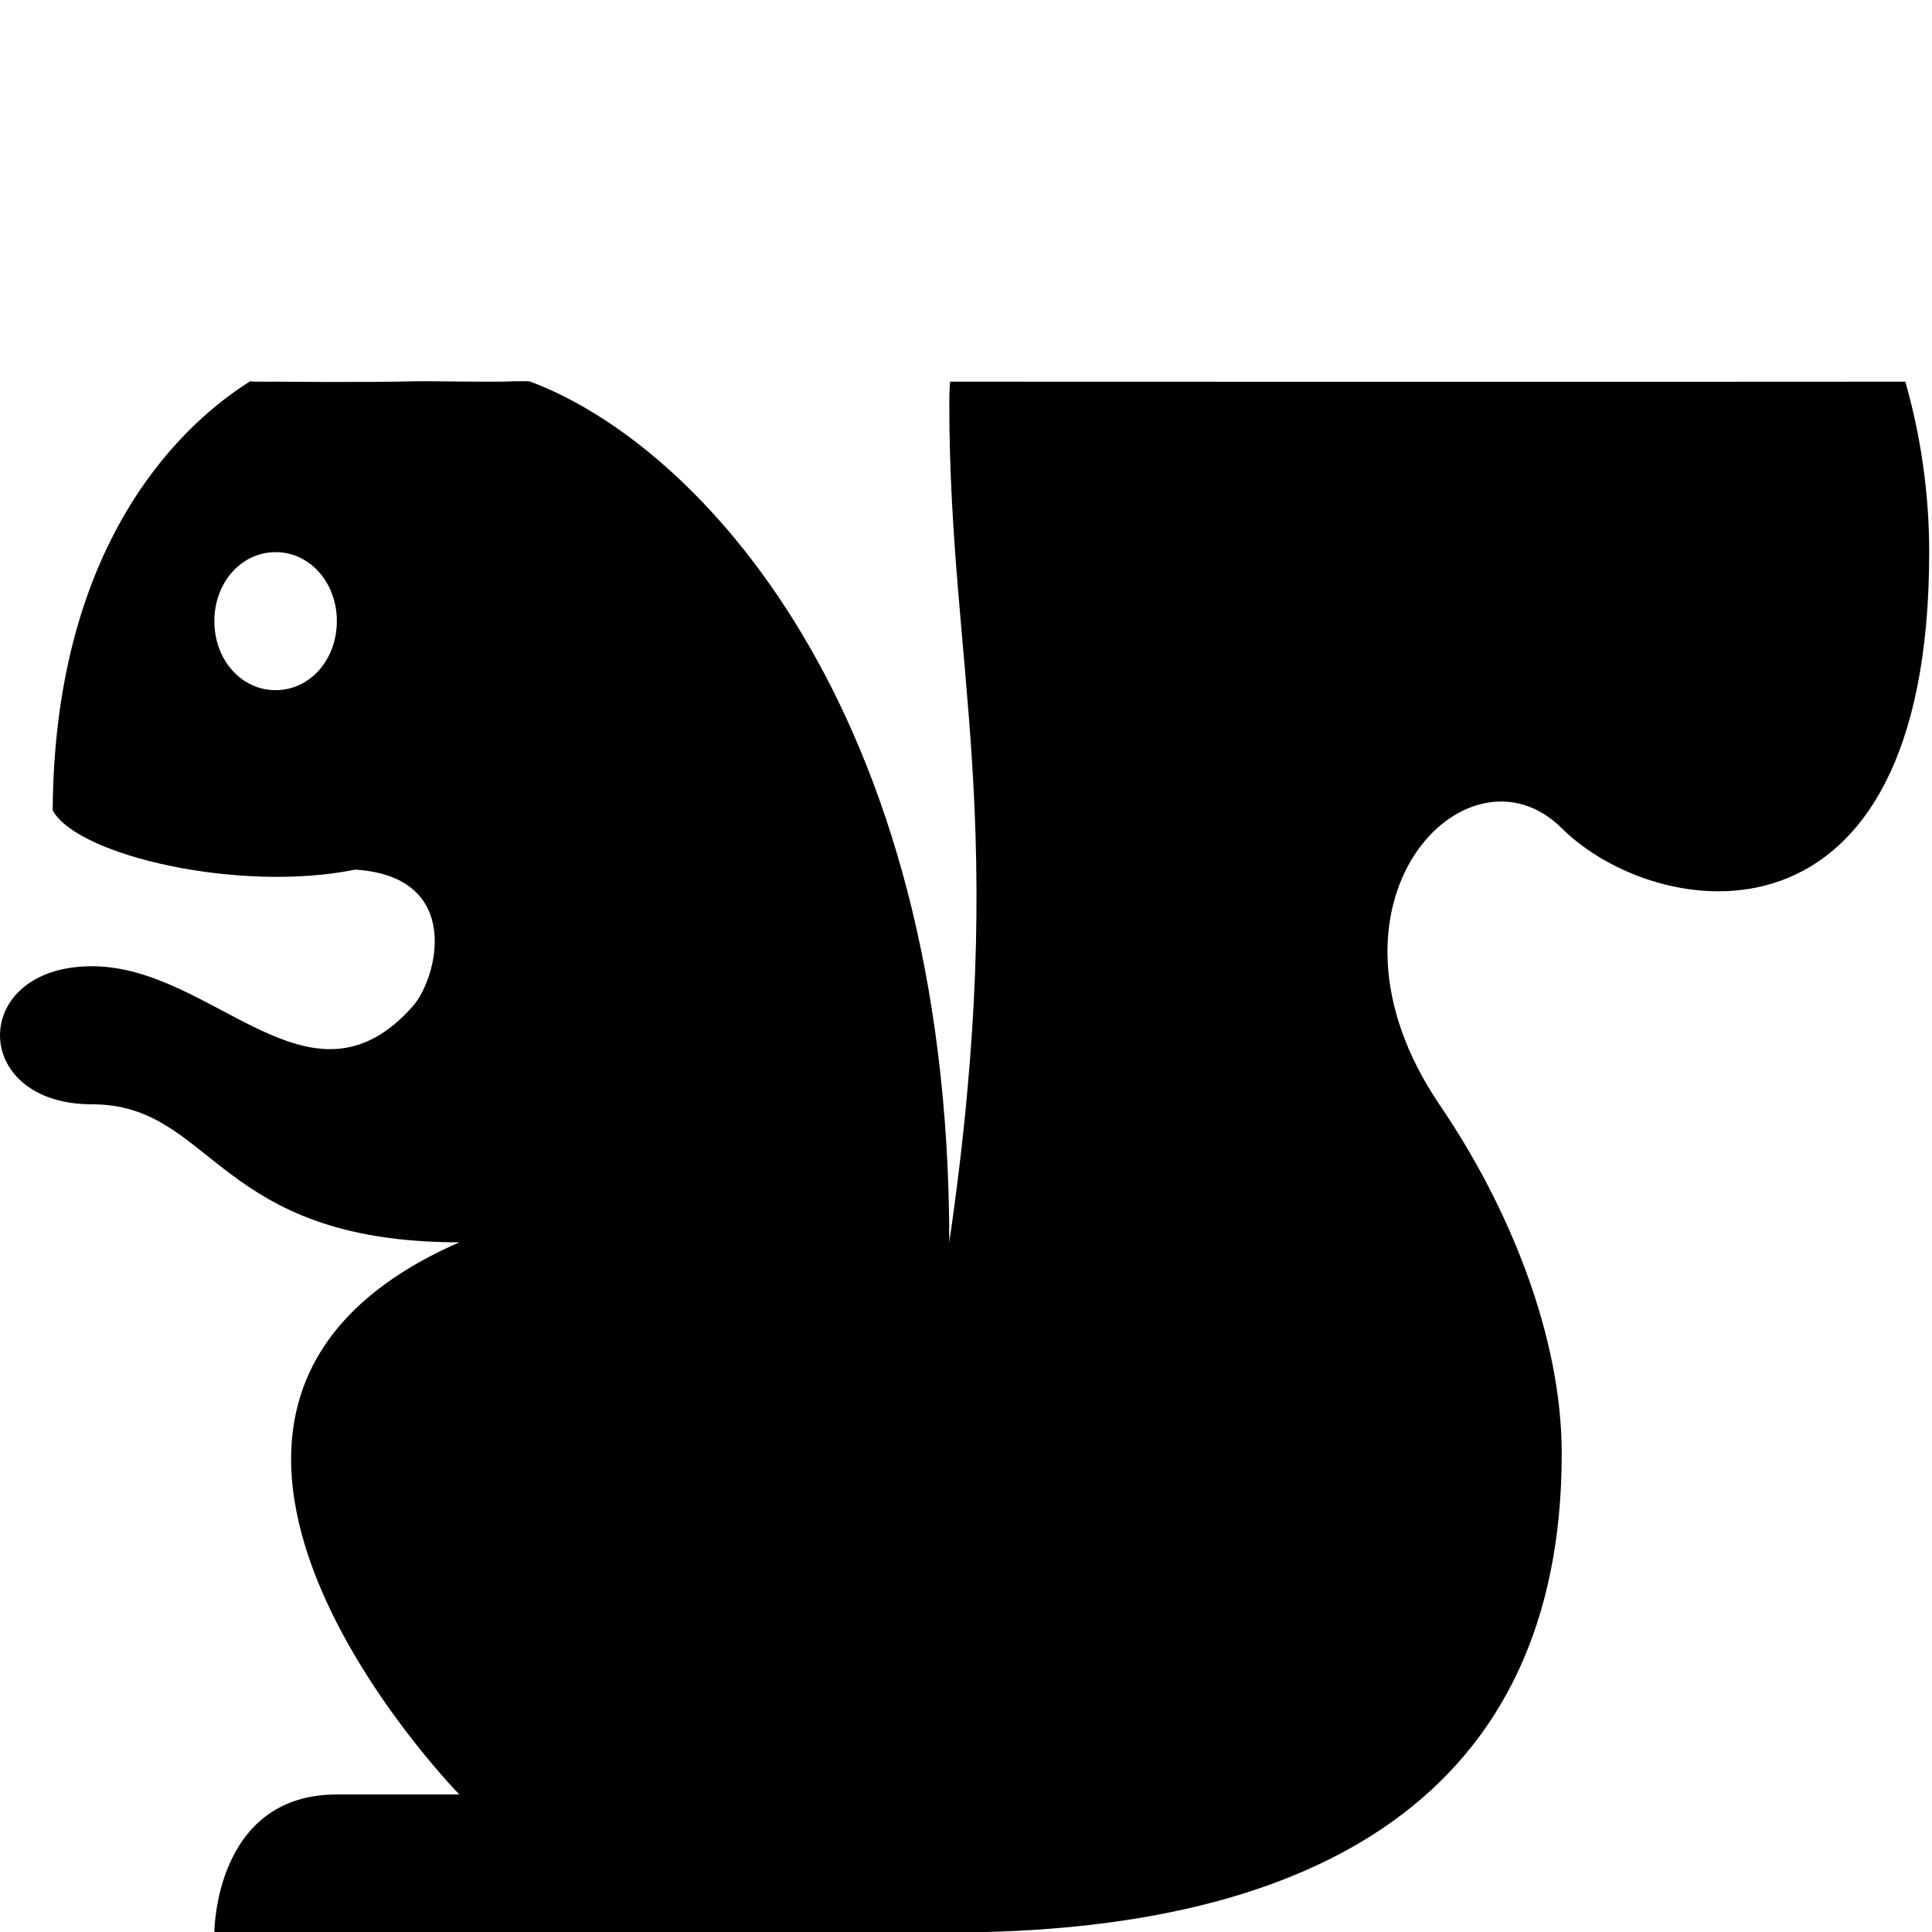
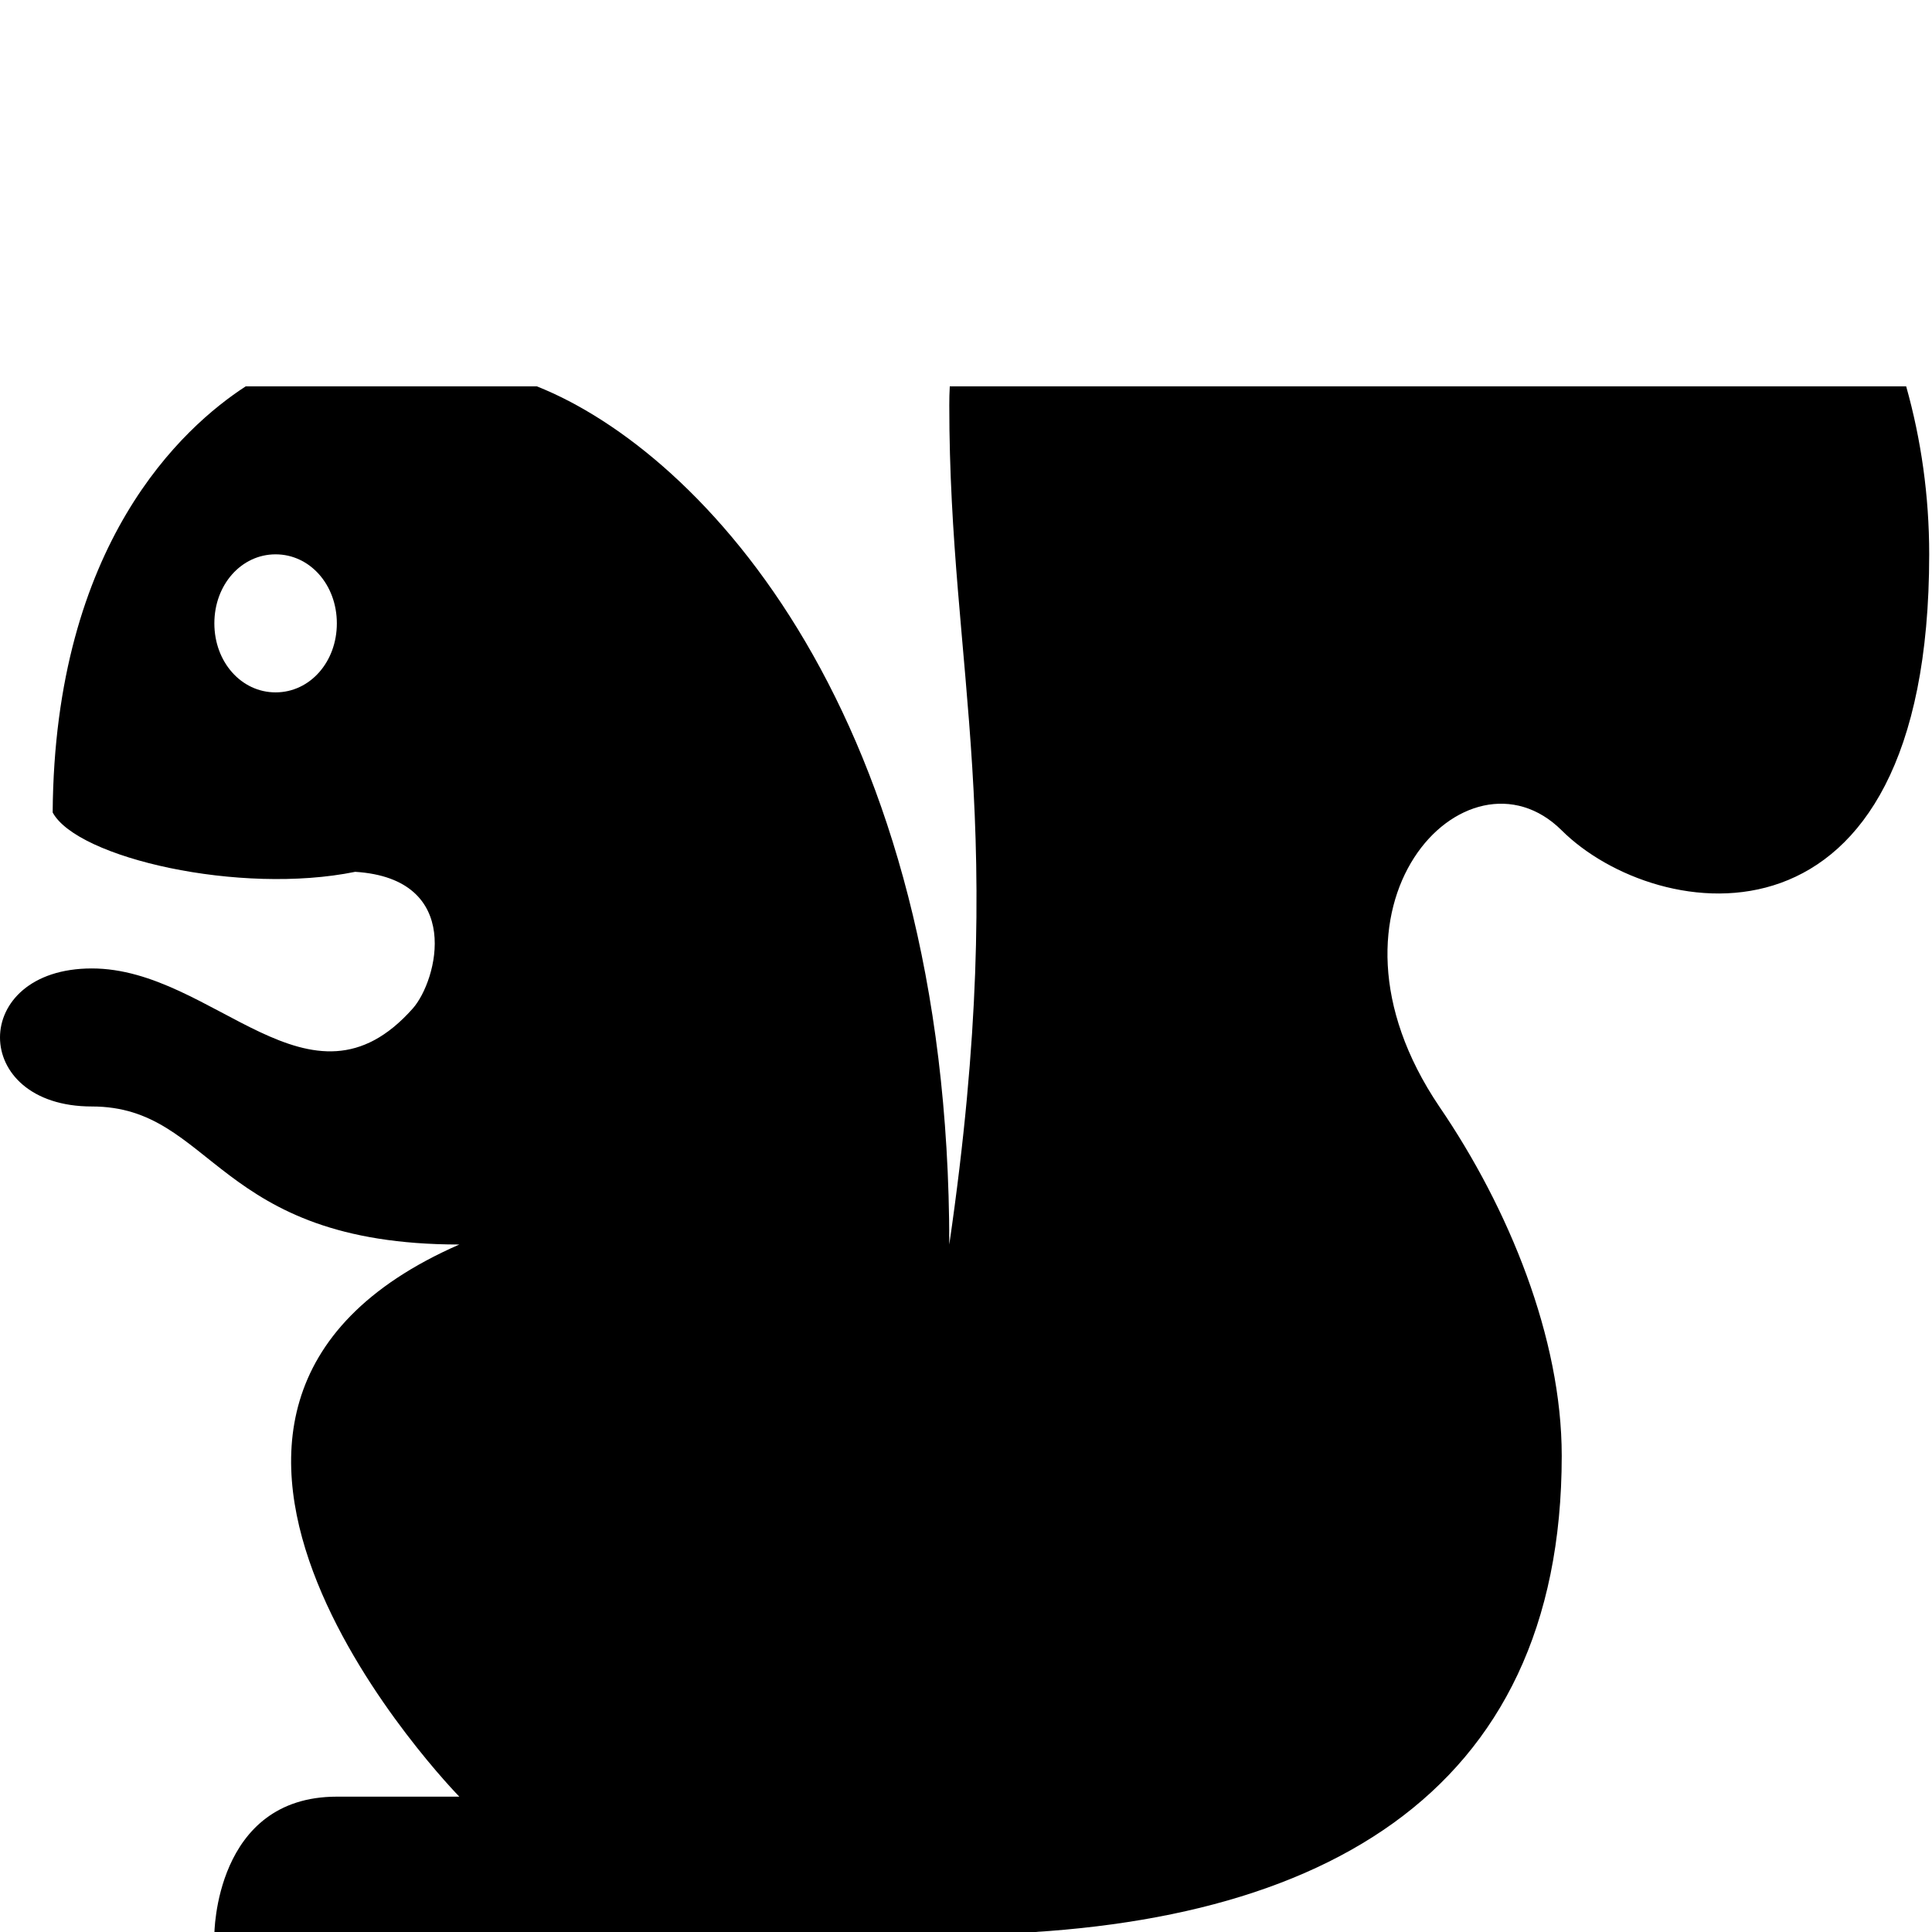
<svg xmlns="http://www.w3.org/2000/svg" width="100%" height="100%" viewBox="0 0 16 16" version="1.1" xml:space="preserve" style="fill-rule:evenodd;clip-rule:evenodd;stroke-linejoin:round;stroke-miterlimit:1.414;">
-   <g transform="matrix(1.0144,0,0,1.14315,-0.2536,-1.14315)">
-     <path d="M15.805,3.765C15.804,3.765 15.773,3.765 15.773,3.765C15.773,3.765 15.698,3.765 15.664,3.765C13.807,3.767 8.018,3.765 8.009,3.765C8.008,3.765 8.006,3.764 8.006,3.765C8.002,3.815 8,3.869 8,3.92C8,5.86 8.5,6.95 8,10C8,6.116 5.936,4.213 4.58,3.765C4.562,3.76 4.542,3.762 4.52,3.762C4.496,3.763 4.469,3.761 4.442,3.762C4.384,3.765 4.321,3.765 4.254,3.765C4.026,3.766 3.769,3.76 3.648,3.762C3.217,3.772 2.529,3.765 2.529,3.765C2.529,3.765 2.491,3.765 2.468,3.765C2.441,3.765 2.425,3.766 2.375,3.765C2.36,3.764 2.338,3.765 2.327,3.765C2.326,3.765 2.294,3.762 2.293,3.762C1.797,4.037 0.695,4.872 0.68,6.87C0.88,7.2 2.21,7.47 3.15,7.3C4.04,7.35 3.82,8.09 3.62,8.29C2.78,9.13 2,8 1,8C0,8 0,9 1,9C2,9 2,10 4,10C0.91,11.2 4,14 4,14L3,14C2,14 2,15 2,15L8,15C11,15 13,14 13,11.53C13,10.68 12.57,9.74 12,9C10.89,7.54 12.23,6.32 13,7C13.77,7.68 16,8 16,5C16,4.571 15.93,4.152 15.805,3.765C15.805,3.765 15.805,3.765 15.805,3.765ZM2.5,6C2.22,6 2,5.78 2,5.5C2,5.22 2.22,5 2.5,5C2.78,5 3,5.22 3,5.5C3,5.78 2.78,6 2.5,6Z" />
+   <g transform="matrix(1.0144,0,0,1.14315,-0.2536,-1.12494)">
+     <path d="M15.812,3.783L8.004,3.783C8.001,3.829 8,3.874 8,3.92C8,5.86 8.5,6.95 8,10C8,6.165 5.989,4.262 4.633,3.783C4.633,3.783 4.633,3.783 4.633,3.783L2.256,3.783C1.744,4.078 0.695,4.92 0.68,6.87C0.88,7.2 2.21,7.47 3.15,7.3C4.04,7.35 3.82,8.09 3.62,8.29C2.78,9.13 2,8 1,8C0,8 0,9 1,9C2,9 2,10 4,10C0.91,11.2 4,14 4,14L3,14C2,14 2,15 2,15L8,15C11,15 13,14 13,11.53C13,10.68 12.57,9.74 12,9C10.89,7.54 12.23,6.32 13,7C13.77,7.68 16,8 16,5C16,4.576 15.934,4.167 15.812,3.783C15.812,3.783 15.812,3.783 15.812,3.783ZM2.5,6C2.22,6 2,5.78 2,5.5C2,5.22 2.22,5 2.5,5C2.78,5 3,5.22 3,5.5C3,5.78 2.78,6 2.5,6Z" />
  </g>
</svg>
